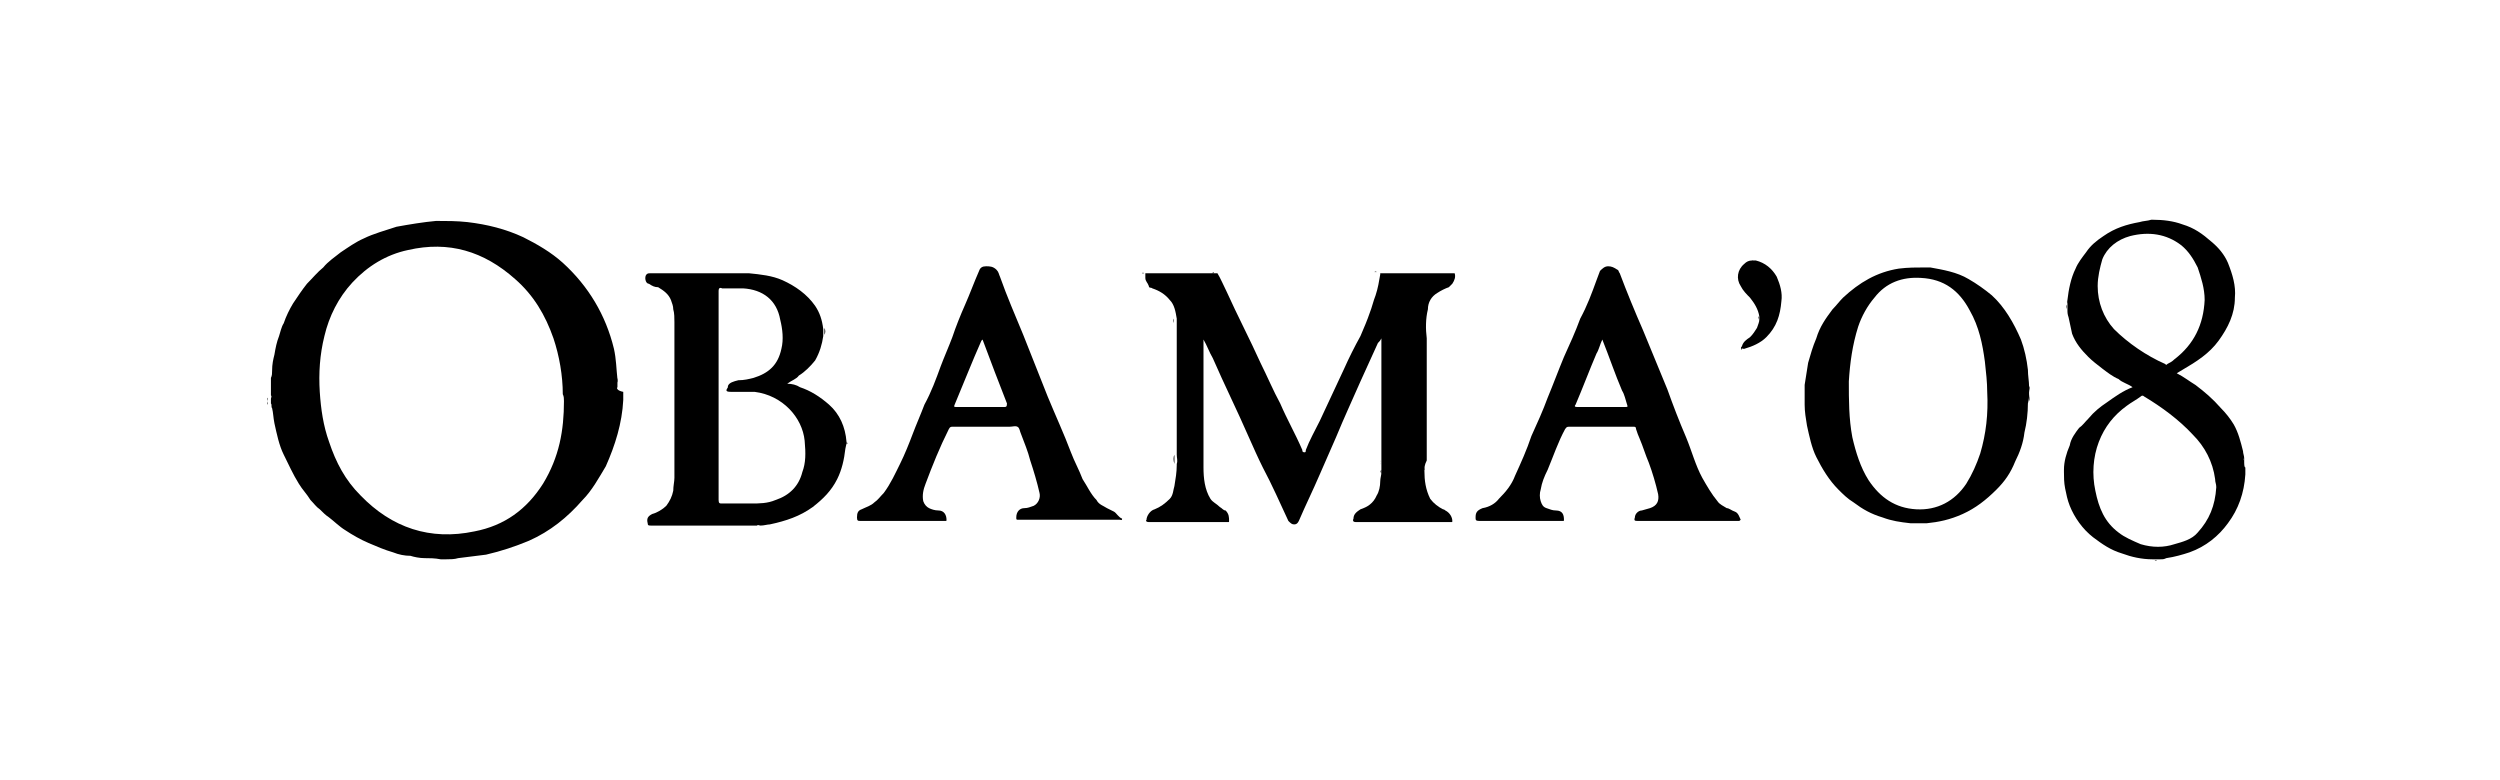
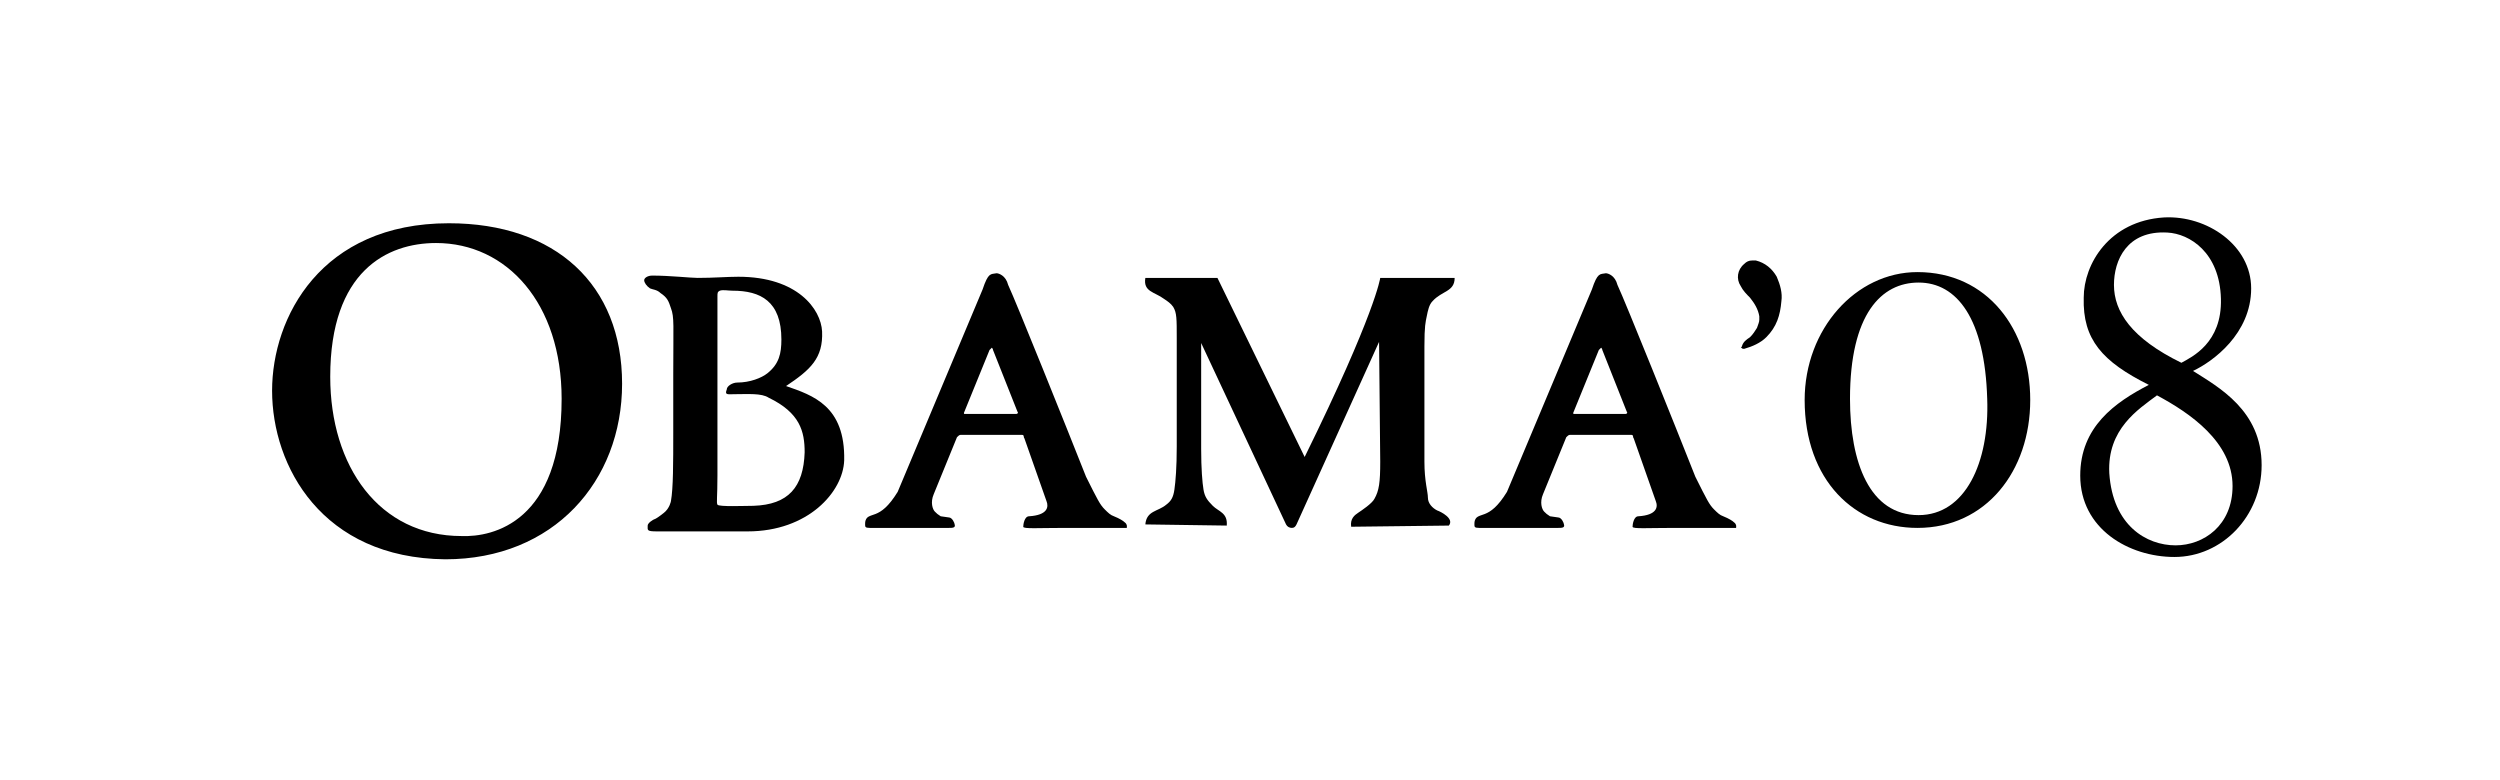
<svg xmlns="http://www.w3.org/2000/svg" viewBox="0 0 215 67">
-   <path d="M193,40.9c0-0.1,0-0.2,0-0.3l0,0C193,40.8,193,40.8,193,40.9L193,40.9L193,40.9z" />
-   <path d="M23,34.5c0,0.1,0.1,0.2,0,0.3C23,34.6,23,34.5,23,34.5C23,34.4,23,34.4,23,34.5z" />
-   <path d="M23,34.5L23,34.5c0-0.1,0-0.2,0-0.3C23.1,34.3,23,34.4,23,34.5z" />
-   <path d="M193,40.7L193,40.7c0-0.1-0.1-0.2,0-0.3C193,40.5,193,40.6,193,40.7z" />
-   <path d="M193,39.6c-0.1-0.1,0-0.2,0-0.2l0,0C193,39.5,193,39.6,193,39.6z" />
-   <path d="M122.5,40.5c0,0.8,0.1,1.6,0.5,2.4c0.3,0.4,0.7,0.7,1.1,0.9c0.1,0,0.2,0.1,0.2,0.1c0.4,0.2,0.6,0.6,0.6,0.9   c0,0.1,0,0.1-0.1,0.1h-0.1c-2.7,0-5.4,0-8.1,0c-0.2,0-0.3-0.1-0.2-0.3c0-0.4,0.3-0.6,0.6-0.8c0.6-0.2,1.1-0.5,1.4-1.2   c0.2-0.3,0.3-0.8,0.3-1.2c0-0.3,0.1-0.5,0.1-0.8c0-0.1,0-0.3,0-0.3c0-0.1,0-0.2,0-0.3c0-0.2,0-0.3,0-0.4c0-0.2,0-0.4,0-0.6   c0-3.2,0-6.5,0-9.6c0-0.1,0-0.2,0-0.3c-0.1,0.2-0.2,0.3-0.3,0.4c-0.5,1.1-1,2.2-1.5,3.3c-0.7,1.6-1.4,3.1-2.1,4.8   c-0.5,1.1-0.9,2.1-1.4,3.2c-0.6,1.4-1.2,2.6-1.8,4c-0.1,0.2-0.2,0.3-0.4,0.3c-0.2,0-0.3-0.1-0.5-0.3c-0.7-1.5-1.4-3.1-2.2-4.6   c-0.4-0.8-0.8-1.7-1.2-2.6c-1-2.3-2.1-4.5-3.1-6.8c-0.3-0.5-0.5-1.1-0.8-1.6c0,0.1,0,0.2,0,0.2c0,3.1,0,6.4,0,9.5   c0,0.2,0,0.3,0,0.5c0,0.3,0,0.5,0,0.8c0,0.9,0.1,1.9,0.6,2.7c0.2,0.3,0.5,0.4,0.8,0.7c0.2,0.1,0.3,0.3,0.5,0.3   c0.3,0.3,0.3,0.6,0.3,0.9c0,0.1,0,0.1-0.1,0.1h-0.1c-2.2,0-4.5,0-6.7,0c-0.2,0-0.3-0.1-0.2-0.2c0-0.3,0.3-0.8,0.7-0.9   c0.5-0.2,0.9-0.5,1.3-0.9c0.3-0.3,0.3-0.8,0.4-1.1c0.1-0.6,0.2-1.2,0.2-1.8v-0.1c0.1-0.3,0-0.5,0-0.8c0-0.1,0-0.1,0-0.2   c0-3.7,0-7.3,0-11v-0.1c0-0.2,0-0.3,0-0.4c-0.1-0.6-0.2-1.2-0.6-1.6c-0.4-0.5-0.9-0.8-1.5-1c-0.1-0.1-0.3,0-0.3-0.2   c-0.1-0.3-0.3-0.4-0.3-0.7c0-0.2,0-0.3,0-0.4c0.1,0,0.2,0,0.2,0c2,0,3.8,0,5.8,0c0.1,0,0.2,0,0.2,0c0.3,0.5,0.5,1,0.8,1.6   c0.9,2,2,4.1,2.9,6.1c0.6,1.2,1.1,2.4,1.7,3.5c0.6,1.4,1.3,2.6,1.9,4c0,0.1,0,0.2,0.2,0.2c0.1,0,0.1-0.1,0.1-0.2   c0.3-0.8,0.8-1.7,1.2-2.5c0.7-1.5,1.4-3,2.1-4.5c0.4-0.9,0.9-1.9,1.4-2.8c0.3-0.7,0.6-1.4,0.8-2c0.2-0.5,0.3-1,0.5-1.5   c0.2-0.6,0.3-1.2,0.4-1.8c0,0,0,0,0-0.1c0.1,0,0.1,0,0.2,0c2,0,4.1,0,6,0c0.1,0,0.1,0,0.2,0c0.1,0.3,0,0.6-0.2,0.9   c-0.1,0.1-0.2,0.2-0.3,0.3c-0.3,0.1-0.7,0.3-1,0.5c-0.5,0.3-0.8,0.8-0.8,1.4c-0.2,0.8-0.2,1.7-0.1,2.5c0,0.1,0,0.2,0,0.3   c0,3.3,0,6.6,0,9.9c0,0.1,0,0.2,0,0.3C122.5,40,122.5,40.2,122.5,40.5C122.5,40.3,122.4,40.4,122.5,40.5z" />
-   <path d="M149.8,29.8c0.1-0.4,0.4-0.6,0.7-0.8c0.3-0.3,0.4-0.5,0.6-0.8c0.1-0.3,0.2-0.5,0.2-0.7c0-0.1,0-0.2,0-0.3   c-0.1-0.6-0.4-1.1-0.8-1.6c-0.3-0.3-0.6-0.6-0.8-1c-0.4-0.6-0.3-1.4,0.3-1.9c0.2-0.2,0.4-0.3,0.7-0.3c0.1,0,0.3,0,0.3,0   c0.8,0.2,1.4,0.7,1.8,1.4c0.3,0.7,0.5,1.4,0.4,2.1c-0.1,1.2-0.4,2.2-1.3,3.1c-0.5,0.5-1.2,0.8-1.9,1c-0.1,0-0.2,0-0.2-0.1   C149.7,30,149.7,29.9,149.8,29.8z" />
-   <path d="M122.4,39.6c0-0.1,0-0.1,0-0.2c0-3.4,0-6.8,0-10.3c0.1,0.1,0,0.1,0,0.2c0,3.4,0,6.8,0,10.1   C122.4,39.5,122.4,39.5,122.4,39.6z" />
-   <path d="M58.2,29.2c0.1,0.1,0,0.2,0,0.2c0,3.3,0,6.6,0,9.9c0,0.1,0,0.2,0,0.2c0-1.4,0-2.8,0-4.2C58.2,33.2,58.2,31.2,58.2,29.2z" />
-   <path d="M124.7,23.4c-0.1,0-0.1,0-0.2,0c-2,0-4.1,0-6.1,0c-0.1,0-0.1,0-0.2,0c0.1-0.1,0.2,0,0.2,0c2,0,4,0,6,0   C124.7,23.4,124.7,23.4,124.7,23.4z" />
-   <path d="M104.4,23.5c-0.1,0-0.1,0-0.2,0c-2,0-3.9,0-5.9,0h-0.1c0.1-0.1,0.2,0,0.2,0c2,0,3.8,0,5.8,0   C104.4,23.4,104.4,23.4,104.4,23.5z" />
-   <path d="M101,39.1c0,0.3,0,0.5,0,0.8C100.9,39.6,100.9,39.3,101,39.1z" />
-   <path d="M103.3,40.2c-0.1-0.3-0.1-0.5,0-0.8C103.3,39.6,103.3,39.9,103.3,40.2z" />
-   <path d="M70.9,28.8c0-0.2,0-0.4,0-0.6C71,28.4,71,28.6,70.9,28.8z" />
-   <path d="M174.5,34.5c0-0.2,0-0.3,0-0.6C174.5,34.1,174.6,34.3,174.5,34.5z" />
-   <path d="M37.4,48.1c0.2,0,0.3,0,0.5,0C37.7,48.1,37.6,48.1,37.4,48.1z" />
-   <path d="M174.5,33.7c-0.1-0.2,0-0.3,0-0.5C174.6,33.4,174.5,33.5,174.5,33.7z" />
-   <path d="M53,33.8c0-0.2,0-0.3,0-0.5C53.1,33.4,53.1,33.6,53,33.8z" />
-   <path d="M118.7,39.6c0.1,0.2,0,0.3,0,0.4C118.7,39.9,118.8,39.7,118.7,39.6z" />
-   <path d="M177.7,26.2c0.1,0.2,0,0.3,0,0.4C177.7,26.6,177.7,26.4,177.7,26.2z" />
-   <path d="M53.1,32.9c-0.1-0.2,0-0.3,0-0.4C53.1,32.7,53.1,32.8,53.1,32.9z" />
-   <path d="M100.9,27.4c0.1,0.2,0,0.3,0,0.4C100.9,27.8,100.9,27.6,100.9,27.4z" />
-   <path d="M118.8,40.4c0,0.1,0,0.3,0,0.3C118.7,40.6,118.7,40.5,118.8,40.4z" />
-   <path d="M150.9,22.5c-0.1,0-0.3,0-0.3,0C150.7,22.4,150.7,22.4,150.9,22.5z" />
-   <path d="M177.8,25.8c0,0.1,0,0.3,0,0.3C177.8,26.1,177.7,26,177.8,25.8z" />
-   <path d="M151.2,27.2c0.1,0.1,0,0.2,0,0.3C151.2,27.4,151.2,27.3,151.2,27.2z" />
-   <path d="M149.8,29.8c0,0.1,0,0.2,0,0.3C149.7,30,149.7,29.9,149.8,29.8z" />
-   <path d="M58.2,40.4c0,0.1,0,0.2,0,0.3C58.2,40.6,58.1,40.5,58.2,40.4z" />
-   <path d="M185.3,48.2c0.1-0.1,0.2,0,0.2,0C185.4,48.2,185.3,48.2,185.3,48.2z" />
-   <path d="M177.2,40.5c0,0.1,0,0.2,0,0.2S177.2,40.6,177.2,40.5z" />
-   <path d="M122.5,40.5c-0.1-0.1,0-0.2,0-0.3C122.5,40.3,122.5,40.4,122.5,40.5z" />
-   <path d="M58.1,27.7c0.1,0.1,0,0.2,0,0.3C58.1,27.8,58.1,27.8,58.1,27.7z" />
-   <path d="M58.1,28.3c0.1,0.1,0,0.2,0,0.3C58.1,28.5,58.2,28.4,58.1,28.3z" />
-   <path d="M72.8,38.2c0-0.1,0-0.2,0-0.2C72.9,38.1,72.9,38.2,72.8,38.2z" />
-   <path d="M155.3,34.5c0.1,0.1,0,0.2,0,0.2S155.3,34.5,155.3,34.5z" />
-   <path d="M53,34.5c0-0.1,0-0.2,0-0.3C53,34.3,53.1,34.4,53,34.5z" />
-   <path d="M155.3,32.9c0,0.1,0,0.2,0,0.2S155.3,33,155.3,32.9z" />
-   <path d="M53.1,33.3c0-0.1,0-0.2,0-0.3c0-0.2,0-0.3,0-0.4C53,31.7,53,30.9,52.8,30c-0.7-2.9-2.2-5.4-4.4-7.4c-1-0.9-2.2-1.6-3.4-2.2   c-1.5-0.7-3.1-1.1-4.8-1.3c-0.9-0.1-1.8-0.1-2.7-0.1c-1.1,0.1-2.3,0.3-3.4,0.5c-0.9,0.3-2,0.6-2.8,1c-0.7,0.3-1.4,0.8-2,1.2   c-0.5,0.4-1.1,0.8-1.5,1.3c-0.5,0.4-0.9,0.9-1.4,1.4c-0.4,0.5-0.8,1.1-1.2,1.7c-0.3,0.5-0.6,1.1-0.8,1.7c-0.2,0.3-0.3,0.8-0.4,1.1   c-0.2,0.5-0.3,1-0.4,1.6c-0.1,0.4-0.2,0.8-0.2,1.4c0,0.2,0,0.4-0.1,0.6c0,0.5,0,1,0,1.5c0.1,0.1,0,0.2,0,0.3c0,0.1,0,0.2,0,0.3v0.1   c0.1,0.1,0,0.3,0.1,0.4c0.1,0.4,0.1,0.8,0.2,1.3c0.2,0.9,0.4,1.9,0.8,2.7s0.8,1.7,1.3,2.5c0.3,0.5,0.7,0.9,1,1.4   c0.3,0.3,0.5,0.6,0.8,0.8c0.3,0.3,0.5,0.5,0.8,0.7c0.4,0.3,0.9,0.8,1.4,1.1c0.6,0.4,1.3,0.8,2,1.1c0.7,0.3,1.4,0.6,2.1,0.8   c0.5,0.2,1,0.3,1.5,0.3c0.3,0.1,0.8,0.2,1.2,0.2c0.4,0,0.9,0,1.4,0.1c0.2,0,0.3,0,0.5,0c0.3,0,0.7,0,1-0.1c0.8-0.1,1.6-0.2,2.4-0.3   c1.3-0.3,2.5-0.7,3.7-1.2c1.8-0.8,3.3-2,4.6-3.5c0.8-0.8,1.4-1.9,2-2.9c0.8-1.8,1.4-3.7,1.5-5.7c0-0.1,0-0.2,0-0.3   c0-0.2,0-0.3,0-0.4C53.1,33.6,53,33.4,53.1,33.3z M48.5,34.5c0,2.5-0.4,4.8-1.8,7.1c-1.4,2.2-3.3,3.6-5.9,4.1   c-3.8,0.8-7.1-0.3-9.8-3.1c-1.3-1.3-2.1-2.8-2.7-4.6c-0.5-1.4-0.7-2.8-0.8-4.3c-0.1-1.6,0-3.2,0.4-4.8c0.4-1.7,1.2-3.3,2.4-4.6   c1.3-1.4,2.9-2.4,4.8-2.8c3.5-0.8,6.5,0.1,9.2,2.5c1.6,1.4,2.6,3.1,3.3,5.1c0.5,1.5,0.8,3.2,0.8,4.8C48.5,34.1,48.5,34.3,48.5,34.5   z" />
-   <path d="M72.8,38c-0.1-1.3-0.6-2.4-1.5-3.2c-0.8-0.7-1.6-1.2-2.5-1.5c-0.3-0.2-0.7-0.3-1.1-0.3c0.4-0.3,0.8-0.4,1-0.7   c0.5-0.3,1-0.8,1.4-1.3c0.4-0.7,0.6-1.4,0.7-2.1c0-0.2,0-0.4,0-0.6c-0.1-0.8-0.3-1.4-0.7-2c-0.7-1-1.7-1.7-2.8-2.2   c-0.9-0.4-1.9-0.5-2.9-0.6c-0.1,0-0.3,0-0.3,0l0,0c-0.1,0-0.2,0-0.3,0c-2.6,0-5.3,0-7.9,0c-0.1,0-0.2,0-0.3,0.1   c-0.2,0.2-0.1,0.8,0.2,0.8c0.3,0.2,0.5,0.3,0.8,0.3c0.5,0.3,0.9,0.6,1.1,1.1c0.1,0.3,0.2,0.5,0.2,0.8c0.1,0.3,0.1,0.8,0.1,1.1   c0,0.1,0,0.2,0,0.3c0,0.2,0,0.3,0,0.4c0,0.1,0,0.2,0,0.3c0,0.2,0,0.4,0,0.6c0,0.1,0,0.2,0,0.3c0,3.3,0,6.5,0,9.9c0,0.1,0,0.2,0,0.3   c0,0.3,0,0.6,0,0.9c0,0.1,0,0.2,0,0.3v0.1c0,0.3-0.1,0.7-0.1,1.1c-0.1,0.5-0.3,0.9-0.6,1.3c-0.3,0.3-0.8,0.6-1.2,0.7   c-0.4,0.2-0.5,0.4-0.4,0.8c0,0.2,0.1,0.2,0.3,0.2c2.9,0,5.7,0,8.6,0c0.2,0,0.3,0,0.5,0c0.1-0.1,0.2,0,0.3,0c0.3,0,0.6-0.1,0.8-0.1   c1.4-0.3,2.6-0.7,3.7-1.5c0.9-0.7,1.6-1.4,2.1-2.4c0.4-0.8,0.6-1.7,0.7-2.6C72.8,38.2,72.8,38.1,72.8,38z M69,40.6   c-0.3,1.2-1.1,2-2.3,2.4c-0.7,0.3-1.4,0.3-2.1,0.3c-0.8,0-1.7,0-2.5,0c-0.2,0-0.3,0-0.3-0.3c0-3,0-6,0-9s0-6,0-9   c0-0.2,0.1-0.3,0.3-0.2c0.6,0,1.2,0,1.8,0c1.7,0.1,2.9,1,3.2,2.7c0.2,0.8,0.3,1.7,0.1,2.5c-0.3,1.4-1.1,2.1-2.4,2.5   c-0.4,0.1-0.8,0.2-1.3,0.2c-0.4,0.1-0.8,0.2-0.9,0.5v0.1c-0.2,0.3-0.2,0.4,0.3,0.4c0.7,0,1.3,0,2,0c2.4,0.3,4.1,2.2,4.3,4.2   C69.3,39,69.3,39.8,69,40.6z" />
-   <path d="M149.2,44c-0.3-0.1-0.5-0.3-0.7-0.3c-0.3-0.2-0.6-0.3-0.8-0.6c-0.5-0.6-0.9-1.3-1.3-2c-0.6-1.1-0.9-2.3-1.4-3.5   c-0.6-1.4-1.1-2.7-1.6-4.1c-0.7-1.7-1.4-3.4-2.1-5.1c-0.7-1.6-1.4-3.3-2-4.9c-0.1-0.1-0.1-0.3-0.2-0.3c-0.3-0.2-0.5-0.3-0.8-0.3   c-0.3,0-0.5,0.2-0.7,0.4c-0.1,0.3-0.2,0.5-0.3,0.8c-0.4,1.1-0.8,2.2-1.4,3.3c-0.4,1.1-0.9,2.2-1.4,3.3c-0.5,1.2-0.9,2.3-1.4,3.5   c-0.4,1.1-0.9,2.2-1.4,3.3c-0.4,1.2-0.9,2.3-1.4,3.4c-0.3,0.8-0.8,1.4-1.4,2c-0.3,0.4-0.8,0.7-1.4,0.8c-0.5,0.2-0.6,0.4-0.6,0.8   c0,0.2,0,0.3,0.3,0.3c2.4,0,4.8,0,7.1,0h0.1c0.1,0,0.1,0,0.1-0.1c0-0.4-0.1-0.8-0.7-0.8c-0.3,0-0.5-0.1-0.8-0.2   c-0.3-0.1-0.4-0.3-0.5-0.6c-0.1-0.3-0.1-0.7,0-1c0.1-0.6,0.3-1.1,0.6-1.7c0.5-1.2,0.9-2.4,1.5-3.5c0.1-0.1,0.1-0.2,0.3-0.2   c1.9,0,3.7,0,5.6,0c0.1,0,0.2,0,0.2,0.2c0.1,0.3,0.2,0.6,0.3,0.8c0.3,0.7,0.5,1.4,0.8,2.1c0.3,0.8,0.6,1.8,0.8,2.7   c0.1,0.6-0.1,1-0.7,1.2c-0.3,0.1-0.4,0.1-0.7,0.2c-0.3,0-0.6,0.3-0.6,0.6c-0.1,0.3,0,0.3,0.3,0.3c1.4,0,2.8,0,4.2,0   c1.2,0,2.4,0,3.5,0c0.3,0,0.6,0,0.9,0c0.1,0,0.1,0,0.2-0.1C149.6,44.5,149.5,44.1,149.2,44z M139.8,35c-1.4,0-2.8,0-4.2,0   c-0.2,0-0.2-0.1-0.1-0.2c0.6-1.4,1.2-3,1.8-4.4c0.2-0.3,0.3-0.8,0.5-1.2c0.6,1.5,1.1,3,1.7,4.4c0.2,0.3,0.3,0.8,0.4,1.1   C140,35,140,35,139.8,35z" />
-   <path d="M95.8,44c-0.2-0.1-0.4-0.2-0.6-0.3c-0.3-0.2-0.7-0.3-0.9-0.7c-0.5-0.5-0.8-1.2-1.2-1.8c-0.3-0.8-0.7-1.5-1-2.3   c-0.6-1.6-1.3-3.1-2-4.8c-0.7-1.8-1.4-3.5-2.1-5.3c-0.7-1.7-1.4-3.3-2-5c-0.1-0.2-0.1-0.4-0.3-0.6c-0.3-0.3-0.6-0.3-0.9-0.3   c-0.3,0-0.5,0.1-0.6,0.4c-0.4,0.9-0.8,2-1.2,2.9c-0.4,0.9-0.8,1.9-1.1,2.8c-0.3,0.8-0.7,1.7-1,2.5c-0.4,1.1-0.8,2.2-1.4,3.3   c-0.3,0.8-0.7,1.7-1,2.5c-0.3,0.8-0.7,1.8-1.1,2.6c-0.4,0.8-0.8,1.7-1.4,2.5c-0.3,0.3-0.5,0.6-0.8,0.8c-0.3,0.3-0.7,0.4-1.1,0.6   c-0.3,0.1-0.4,0.3-0.4,0.7c0,0.3,0.1,0.3,0.3,0.3c2.4,0,4.8,0,7.1,0c0.1,0,0.1,0,0.2,0c0.1,0,0.1,0,0.1-0.1c0-0.4-0.2-0.8-0.7-0.8   c-0.3,0-0.6-0.1-0.8-0.2s-0.4-0.3-0.5-0.6c-0.1-0.5,0-1,0.2-1.5c0.6-1.6,1.2-3.1,2-4.7c0.1-0.2,0.2-0.2,0.3-0.2c1.6,0,3.3,0,4.9,0   c0.3,0,0.5-0.1,0.7,0c0.2,0.1,0.2,0.4,0.3,0.6c0.3,0.8,0.6,1.5,0.8,2.3c0.3,0.9,0.6,1.9,0.8,2.8c0.1,0.4-0.1,0.9-0.5,1.1   c-0.3,0.1-0.5,0.2-0.8,0.2c-0.4,0-0.7,0.3-0.7,0.8c0,0.2,0,0.2,0.2,0.2c1.4,0,2.9,0,4.3,0c0.8,0,1.4,0,2.2,0s1.4,0,2.2,0   c0.1,0,0.2,0.1,0.2-0.1C96.2,44.5,96,44.1,95.8,44z M86.4,35c-1.4,0-2.8,0-4.2,0c-0.1,0-0.2,0-0.1-0.2c0.8-1.9,1.5-3.7,2.3-5.5   c0,0,0,0,0.1-0.1c0.7,1.9,1.4,3.7,2.1,5.5C86.6,35,86.5,35,86.4,35z" />
-   <path d="M174.5,34c0-0.1,0-0.2,0-0.3c0-0.2,0-0.3,0-0.5c0-0.4-0.1-0.9-0.1-1.4c-0.1-0.9-0.3-1.8-0.6-2.6c-0.6-1.4-1.4-2.8-2.5-3.8   c-0.6-0.5-1.3-1-2-1.4c-1-0.6-2.2-0.8-3.3-1c-0.1,0-0.2,0-0.2,0l0,0c-0.1,0-0.1,0-0.2,0c-0.8,0-1.5,0-2.3,0.1   c-1.9,0.3-3.4,1.2-4.8,2.5c-0.3,0.3-0.6,0.7-0.9,1c-0.6,0.8-1.1,1.5-1.4,2.5c-0.3,0.7-0.5,1.4-0.7,2.1c-0.1,0.6-0.2,1.3-0.3,1.9   c0,0.1,0,0.2,0,0.2c0,0.4,0,0.8,0,1.3c0,0.1,0,0.2,0,0.2c0,0.6,0.1,1.2,0.2,1.8c0.2,0.9,0.4,1.9,0.8,2.7c0.5,1,1.1,2,1.9,2.8   c0.4,0.4,0.8,0.8,1.3,1.1c0.8,0.6,1.5,1,2.5,1.3c0.8,0.3,1.5,0.4,2.4,0.5c0.5,0,1,0,1.4,0c1-0.1,2-0.3,3.1-0.8   c1.1-0.5,2-1.2,2.9-2.1c0.7-0.7,1.2-1.4,1.6-2.4c0.4-0.8,0.7-1.6,0.8-2.5c0.2-0.8,0.3-1.7,0.3-2.5C174.5,34.3,174.5,34.1,174.5,34z    M170.3,39c-0.3,0.9-0.7,1.8-1.2,2.6c-1,1.5-2.5,2.3-4.3,2.2c-1.8-0.1-3.1-1-4.1-2.5c-0.7-1.1-1.1-2.4-1.4-3.7   c-0.3-1.6-0.3-3.2-0.3-4.8c0.1-1.6,0.3-3.1,0.8-4.7c0.3-0.9,0.8-1.8,1.4-2.5c1-1.3,2.4-1.8,4-1.7c2,0.1,3.3,1.1,4.2,2.8   c0.8,1.4,1.1,2.9,1.3,4.4c0.1,0.9,0.2,1.8,0.2,2.6C171,35.6,170.8,37.3,170.3,39z" />
-   <path d="M193,39.6c-0.1-0.1,0-0.2,0-0.2c0-0.2-0.1-0.4-0.1-0.6c-0.2-0.8-0.4-1.6-0.8-2.3c-0.3-0.5-0.7-1-1.1-1.4   c-0.7-0.8-1.4-1.4-2.2-2c-0.5-0.3-1-0.7-1.6-1c0.2-0.1,0.3-0.2,0.5-0.3c1.2-0.7,2.3-1.4,3.1-2.5c0.8-1.1,1.4-2.3,1.4-3.7   c0.1-1-0.2-2-0.6-3c-0.3-0.7-0.8-1.3-1.4-1.8c-0.8-0.7-1.5-1.2-2.5-1.5c-0.8-0.3-1.7-0.4-2.5-0.4c-0.1,0-0.2,0-0.2,0   c-0.3,0.1-0.7,0.1-1,0.2c-1.1,0.2-2.1,0.5-3.1,1.2c-0.6,0.4-1.1,0.8-1.5,1.4c-0.3,0.4-0.7,0.9-0.9,1.4c-0.4,0.8-0.6,1.8-0.7,2.7   c0,0.1,0,0.3,0,0.3c0,0,0,0,0,0.1c0,0.2,0,0.3,0,0.4c0,0.3,0,0.4,0.1,0.7c0.1,0.5,0.2,0.9,0.3,1.4c0.3,0.8,0.8,1.4,1.4,2   c0.3,0.3,0.8,0.7,1.2,1c0.4,0.3,0.9,0.7,1.4,0.9c0.3,0.3,0.8,0.4,1.2,0.7c-0.8,0.3-1.5,0.8-2.2,1.3c-0.6,0.4-1.1,0.8-1.6,1.4   c-0.3,0.3-0.5,0.6-0.8,0.8c-0.3,0.4-0.7,0.9-0.8,1.5c-0.3,0.7-0.5,1.4-0.5,2.1c0,0.1,0,0.2,0,0.2c0,0.4,0,0.9,0.1,1.4   c0.1,0.5,0.2,1,0.4,1.5c0.4,1,1.1,2,2,2.7c0.8,0.6,1.5,1.1,2.5,1.4c0.8,0.3,1.7,0.5,2.6,0.5c0.2,0,0.3,0,0.5,0c0.1,0,0.2,0,0.2,0   c0.2,0,0.3,0,0.5-0.1c0.7-0.1,1.4-0.3,2-0.5c1.4-0.5,2.5-1.4,3.3-2.5c0.9-1.2,1.4-2.6,1.5-4.2c0-0.1,0-0.2,0-0.3c0-0.1,0-0.2,0-0.3   C193,40.2,193,39.9,193,39.6z M181.8,28.3c-0.9-1-1.4-2.3-1.4-3.7c0-0.8,0.2-1.6,0.4-2.3c0.4-1,1.3-1.7,2.4-2   c1.6-0.4,3.1-0.2,4.4,0.8c0.6,0.5,1,1.1,1.4,1.9c0.3,0.9,0.6,1.8,0.6,2.8c-0.1,2.1-0.9,3.8-2.6,5.1c-0.2,0.2-0.4,0.3-0.6,0.4   c-0.1,0.1-0.1,0.1-0.2,0C184.6,30.6,183,29.5,181.8,28.3z M189,45.8c-0.5,0.6-1.3,0.8-2,1c-0.9,0.3-1.9,0.3-2.9,0   c-0.7-0.3-1.4-0.6-1.9-1c-1.2-0.9-1.7-2.1-2-3.6c-0.3-1.4-0.2-2.9,0.3-4.2c0.5-1.3,1.3-2.3,2.4-3.1c0.4-0.3,0.8-0.5,1.2-0.8   c0.1-0.1,0.2-0.1,0.3,0c1.5,0.9,3,2,4.2,3.3c1,1,1.7,2.3,1.9,3.8c0,0.3,0.1,0.4,0.1,0.7C190.5,43.5,190,44.7,189,45.8z" />
+   <path d="M135,37.4c-0.1,0-0.2,0.1-0.3,0.2l-2,4.9c-0.3,0.7-0.1,1.3,0.1,1.5c0.2,0.2,0.2,0.2,0.5,0.4l0.7,0.1c0.3,0,0.5,0.5,0.5,0.6  c0.1,0.3-0.2,0.3-0.5,0.3c-0.9,0-3,0-3.9,0c-0.3,0-1.5,0-2.9,0c-0.4,0-0.4-0.1-0.4-0.3c0-0.2,0-0.4,0.2-0.6c0.1-0.1,0.4-0.2,0.7-0.3  c0.5-0.2,1.1-0.6,1.9-1.9l7.3-17.4c0.5-1.5,0.7-1.3,1.2-1.4c0.2,0,0.8,0.2,1,1c0.7,1.5,5,12.2,6.7,16.5c1,2,1.2,2.4,1.6,2.8  c0.3,0.3,0.5,0.5,0.8,0.6c0.5,0.2,0.8,0.4,0.9,0.5c0.3,0.2,0.2,0.5,0.2,0.5c-1,0-1.9,0-5.3,0c-2.3,0-3.6,0.1-3.6-0.1  c0-0.2,0.1-0.9,0.5-0.9c1.6-0.1,1.7-0.8,1.5-1.3l-1.9-5.4c-0.1-0.1,0-0.3-0.2-0.3H135z M139.8,35.6c0.1,0,0.2-0.1,0.1-0.2l-2.1-5.3  c0-0.1-0.1-0.2-0.1-0.2s-0.1,0.1-0.2,0.2l-2.2,5.4c0,0.1,0,0.1,0.1,0.1H139.8z" />
+   <path d="M178.9,40.9c0-4.2,3-6.3,5.9-7.8c-4-2-5.7-3.9-5.6-7.5c0-2.9,2.2-6.6,6.9-6.9c3.7-0.2,7.5,2.4,7.5,6.1c0,3.9-3.3,6.3-5,7.1  c2.2,1.4,5.9,3.4,5.9,8.1c0,4.4-3.4,7.9-7.5,7.9C183.1,47.9,178.9,45.5,178.9,40.9z M187.1,46.9c2.4,0,4.9-1.7,4.9-5.1  c0-3.8-3.7-6.3-6.5-7.8c-1.6,1.2-4.3,2.9-4.1,6.7C181.7,45.2,184.6,46.9,187.1,46.9z M186.4,20c-3.5-0.2-4.6,2.4-4.6,4.5  c0,2.3,1.5,4.6,5.8,6.7c0.9-0.5,3.5-1.7,3.4-5.5C190.9,21.7,188.3,20.1,186.4,20z" />
+   <path d="M82.6,37.4c-0.1,0-0.2,0.1-0.3,0.2l-2,4.9c-0.3,0.7-0.1,1.3,0.1,1.5c0.2,0.2,0.2,0.2,0.5,0.4l0.7,0.1c0.3,0,0.5,0.5,0.5,0.6  c0.1,0.3-0.2,0.3-0.5,0.3c-0.9,0-3,0-3.9,0c-0.3,0-1.5,0-2.9,0c-0.4,0-0.4-0.1-0.4-0.3c0-0.2,0-0.4,0.2-0.6c0.1-0.1,0.4-0.2,0.7-0.3  c0.5-0.2,1.1-0.6,1.9-1.9l7.3-17.4c0.5-1.5,0.7-1.3,1.2-1.4c0.2,0,0.8,0.2,1,1c0.7,1.5,5,12.2,6.7,16.5c1,2,1.2,2.4,1.6,2.8  c0.3,0.3,0.5,0.5,0.8,0.6c0.5,0.2,0.8,0.4,0.9,0.5c0.3,0.2,0.2,0.5,0.2,0.5c-1,0-1.9,0-5.3,0c-2.3,0-3.6,0.1-3.6-0.1  c0-0.2,0.1-0.9,0.5-0.9c1.6-0.1,1.7-0.8,1.5-1.3l-1.9-5.4c-0.1-0.1,0-0.3-0.2-0.3H82.6z M87.4,35.6c0.1,0,0.2-0.1,0.1-0.2l-2.1-5.3  c0-0.1-0.1-0.2-0.1-0.2s-0.1,0.1-0.2,0.2l-2.2,5.4c0,0.1,0,0.1,0.1,0.1H87.4z" />
+   <path d="M62.5,33.5" />
+   <path d="M67.6,33.2c2.1-1.4,3.2-2.4,3.1-4.7c-0.1-1.9-2.1-4.7-7.2-4.7c-1,0-2.1,0.1-3.5,0.1c-0.6,0-2.4-0.2-3.9-0.2   c-0.4,0-0.7,0.2-0.7,0.4s0.2,0.5,0.5,0.7c0.2,0.1,0.6,0.1,0.9,0.4c0.6,0.4,0.7,0.7,0.9,1.3c0.3,0.8,0.2,1.4,0.2,5.7v5   c0,2.6,0,4.8-0.2,5.9c0,0-0.1,0.6-0.6,1c0,0-0.5,0.4-0.7,0.5c-0.3,0.1-0.7,0.4-0.7,0.6c0,0.4-0.1,0.5,0.8,0.5c0.6,0,1.4,0,2.1,0   c0.7,0,1.3,0,1.6,0c0.4,0,1.3,0,2.1,0c0.8,0,1.7,0,2,0c5.2,0,8.2-3.4,8.3-6.1C72.7,34.9,69.9,34,67.6,33.2z M64.8,43.5   c-0.7,0-3,0.1-3.1-0.1c-0.1-0.2,0-0.6,0-2.5l0-6.7h0v-1.7v0v-7c0-0.3,0-0.4,0.2-0.5c0.3-0.1,0.7,0,1.1,0c2.4,0,4.2,0.9,4.2,4.2   c0,1.2-0.2,2.1-1.2,2.9c-0.5,0.4-1.5,0.8-2.6,0.8c-0.4,0-0.9,0.3-0.9,0.6c-0.2,0.5,0.1,0.4,0.7,0.4c1.1,0,2.3-0.1,2.9,0.3   c2.7,1.3,3.1,2.9,3.1,4.7C69.1,41.9,67.8,43.4,64.8,43.5z" />
+   <path d="M123.6,43.9c-0.4-0.2-0.8-0.6-0.8-1.1s-0.3-1.4-0.3-3.1v-9.9c0-1.8,0.1-2.1,0.2-2.6c0.1-0.5,0.2-1,0.5-1.3  c0.8-0.9,1.9-0.8,1.9-2h-6.4c0,0-0.4,3-6.5,15.4l-7.5-15.4h-6.2c-0.2,1.2,0.8,1.2,1.6,1.8c0.3,0.2,0.6,0.4,0.8,0.7  c0.3,0.5,0.3,1,0.3,2.7v9.3c0,1.8-0.1,3-0.2,3.7s-0.3,1-0.7,1.3c-0.7,0.6-1.7,0.5-1.8,1.7l7,0.1c0.1-1.1-0.7-1.2-1.2-1.7  c-0.5-0.5-0.7-0.8-0.8-1.4c-0.1-0.6-0.2-1.8-0.2-3.5v-9.1l7.3,15.6c0.1,0.2,0.3,0.3,0.5,0.3c0.2,0,0.3-0.1,0.4-0.3l7.1-15.7  l0.1,10.3c0,1.8-0.1,2.5-0.5,3.2c-0.2,0.4-1.1,1-1.4,1.2c-0.3,0.2-0.7,0.5-0.6,1.2l8.4-0.1C125.1,44.6,123.9,44,123.6,43.9z" />
+   <path d="M164.9,23.4c-5.3,0-9.7,4.9-9.7,11c0,6.9,4.3,11,9.7,11c5.9,0,9.7-4.9,9.7-11S170.9,23.4,164.9,23.4z M165,44.3  c-4.2,0-5.9-4.5-5.9-10c0-7.3,2.7-10,5.9-10c3.3,0,5.7,3.1,5.9,10C171.1,39.8,169,44.3,165,44.3z" />
+   <path d="M23.4,33.6c0-6.3,4.2-14.4,15.2-14.4c9.2,0,14.9,5.3,14.9,13.8c0,8.4-5.9,15.1-15.2,15.1C27.7,48,23.4,40.1,23.4,33.6z   M48.3,34.3c0-8.2-4.7-13.4-10.8-13.4c-4.2,0-9.1,2.4-9.1,11.5c0,7.7,4.2,13.7,11.3,13.7C42.4,46.2,48.3,44.9,48.3,34.3z" />
+   <path d="M149.8,29.8c0.1-0.4,0.4-0.6,0.7-0.8c0.3-0.3,0.4-0.5,0.6-0.8c0.1-0.3,0.2-0.5,0.2-0.7c0-0.1,0-0.2,0-0.3  c-0.1-0.6-0.4-1.1-0.8-1.6c-0.3-0.3-0.6-0.6-0.8-1c-0.4-0.6-0.3-1.4,0.3-1.9c0.2-0.2,0.4-0.3,0.7-0.3c0.1,0,0.3,0,0.3,0  c0.8,0.2,1.4,0.7,1.8,1.4c0.3,0.7,0.5,1.4,0.4,2.1c-0.1,1.2-0.4,2.2-1.3,3.1c-0.5,0.5-1.2,0.8-1.9,1c-0.1,0-0.2,0-0.2-0.1  C149.7,30,149.7,29.9,149.8,29.8z" />
</svg>
